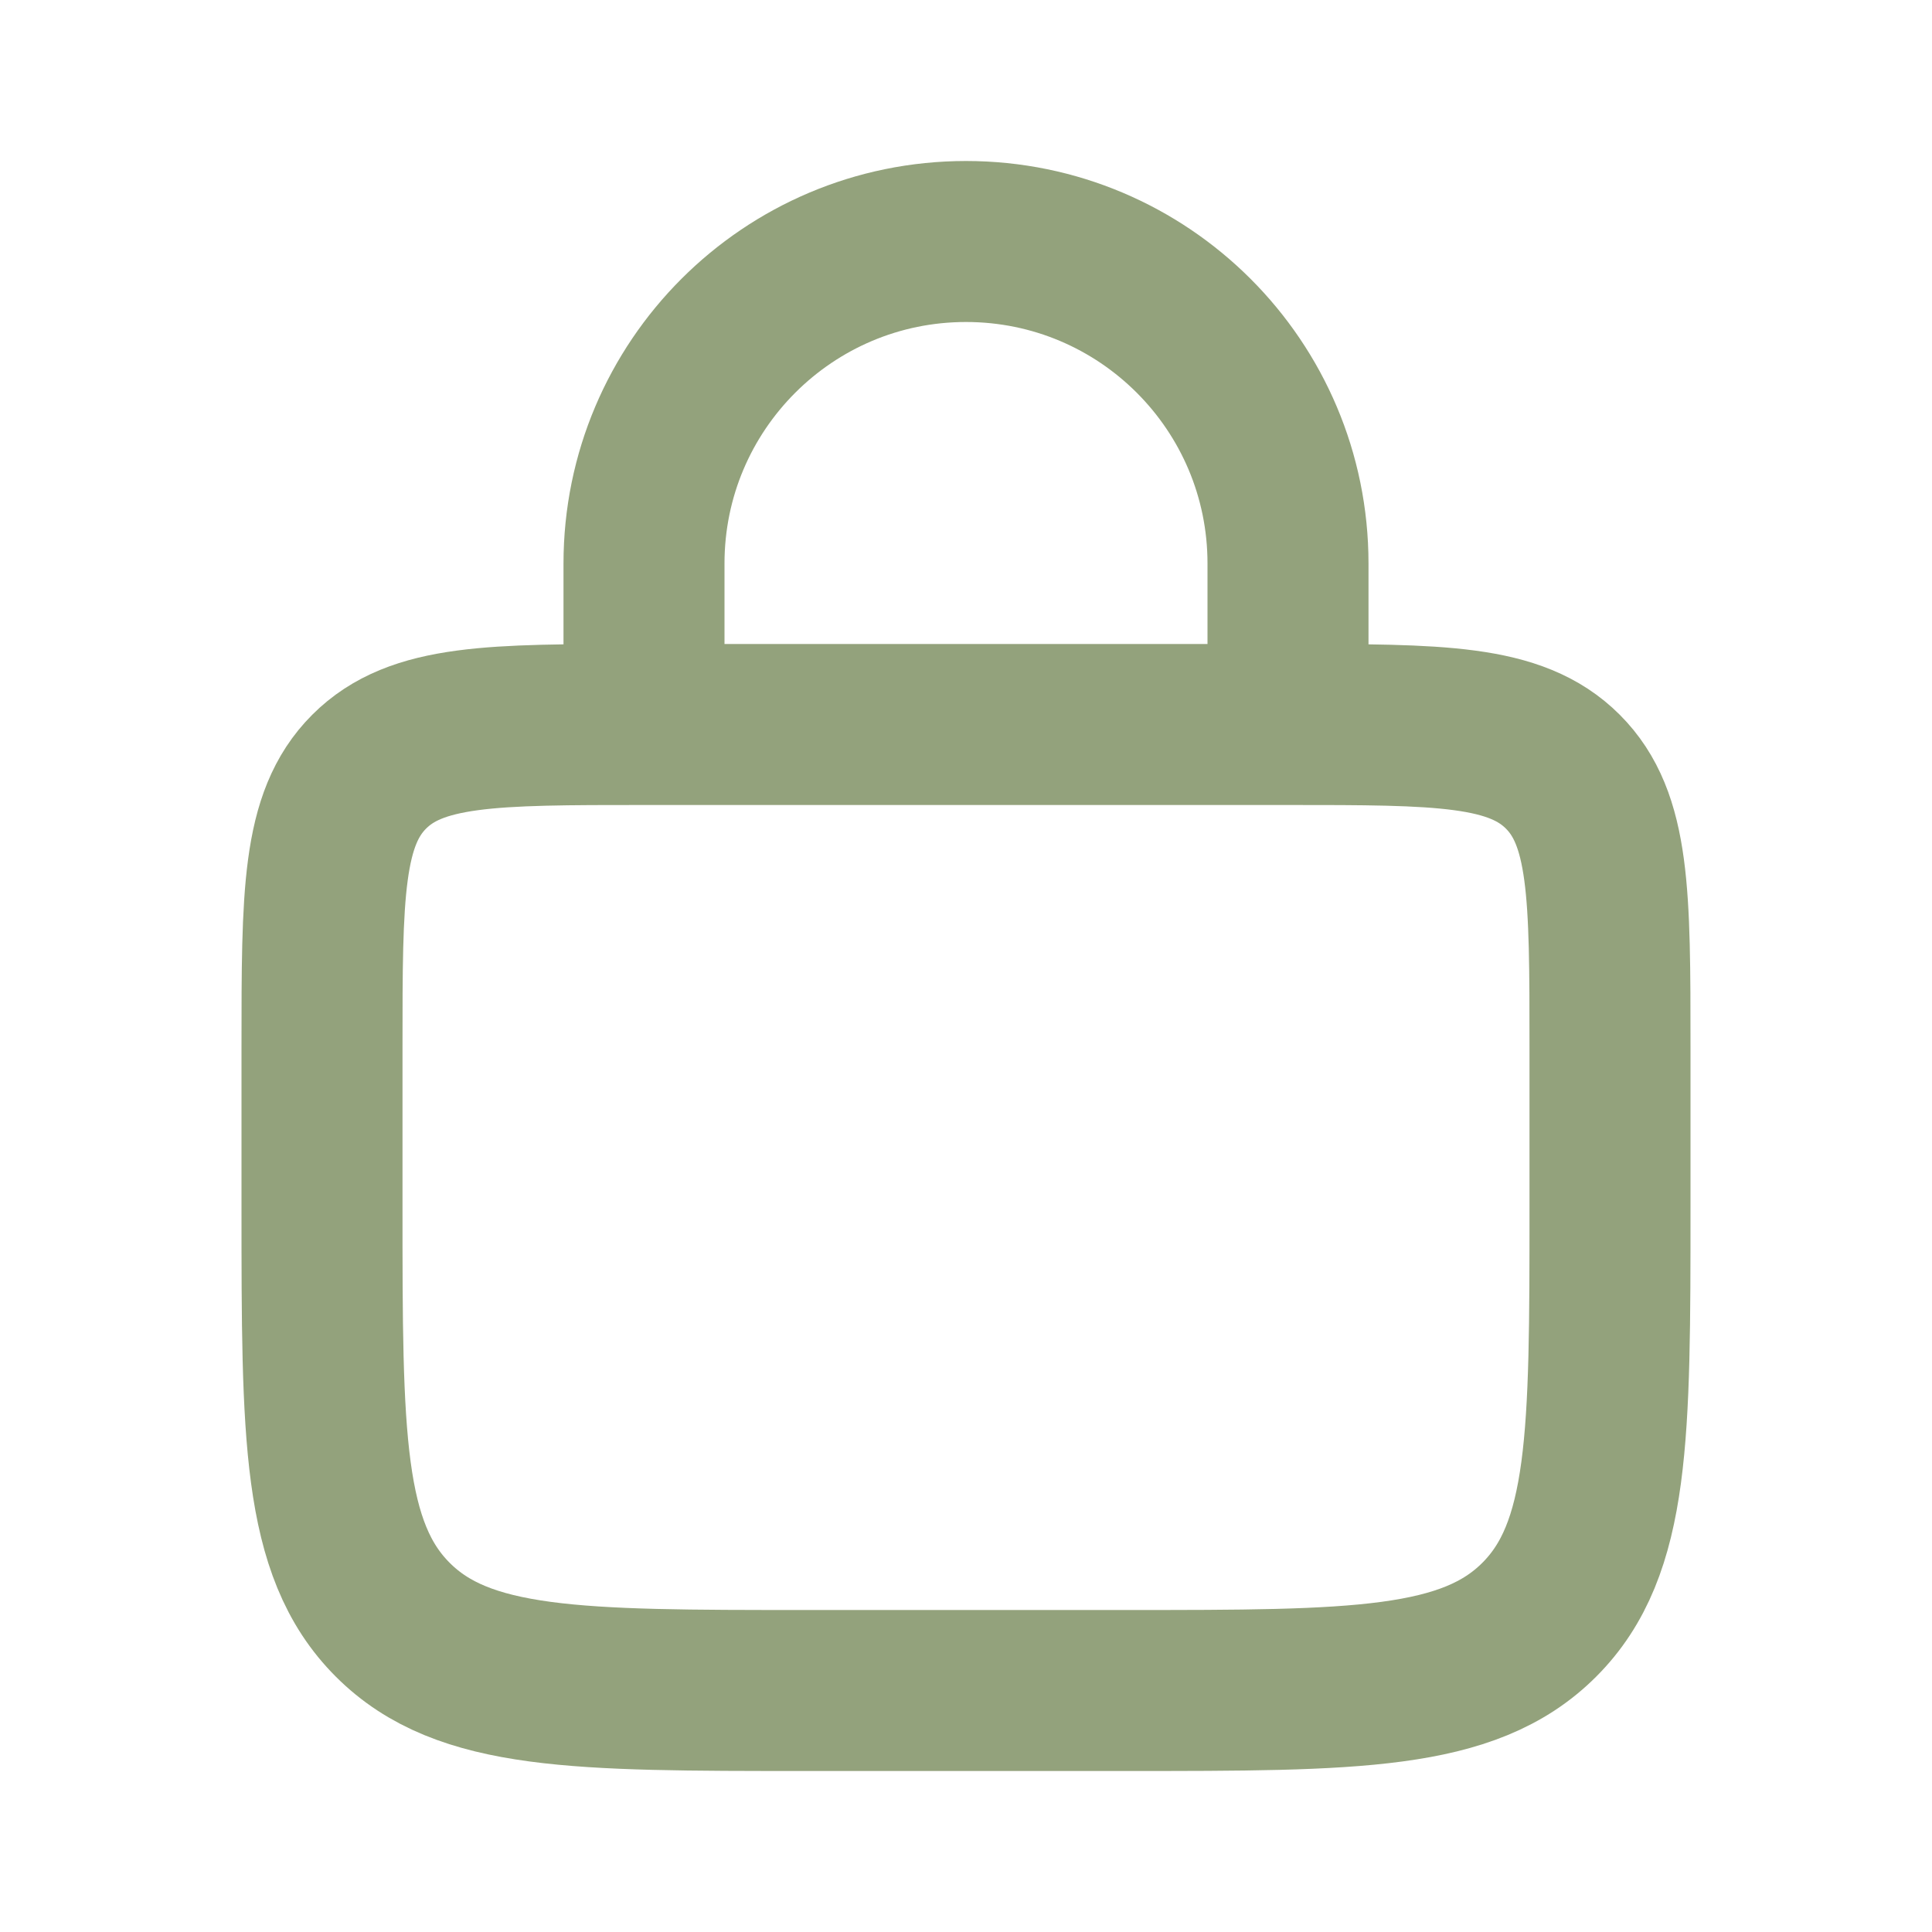
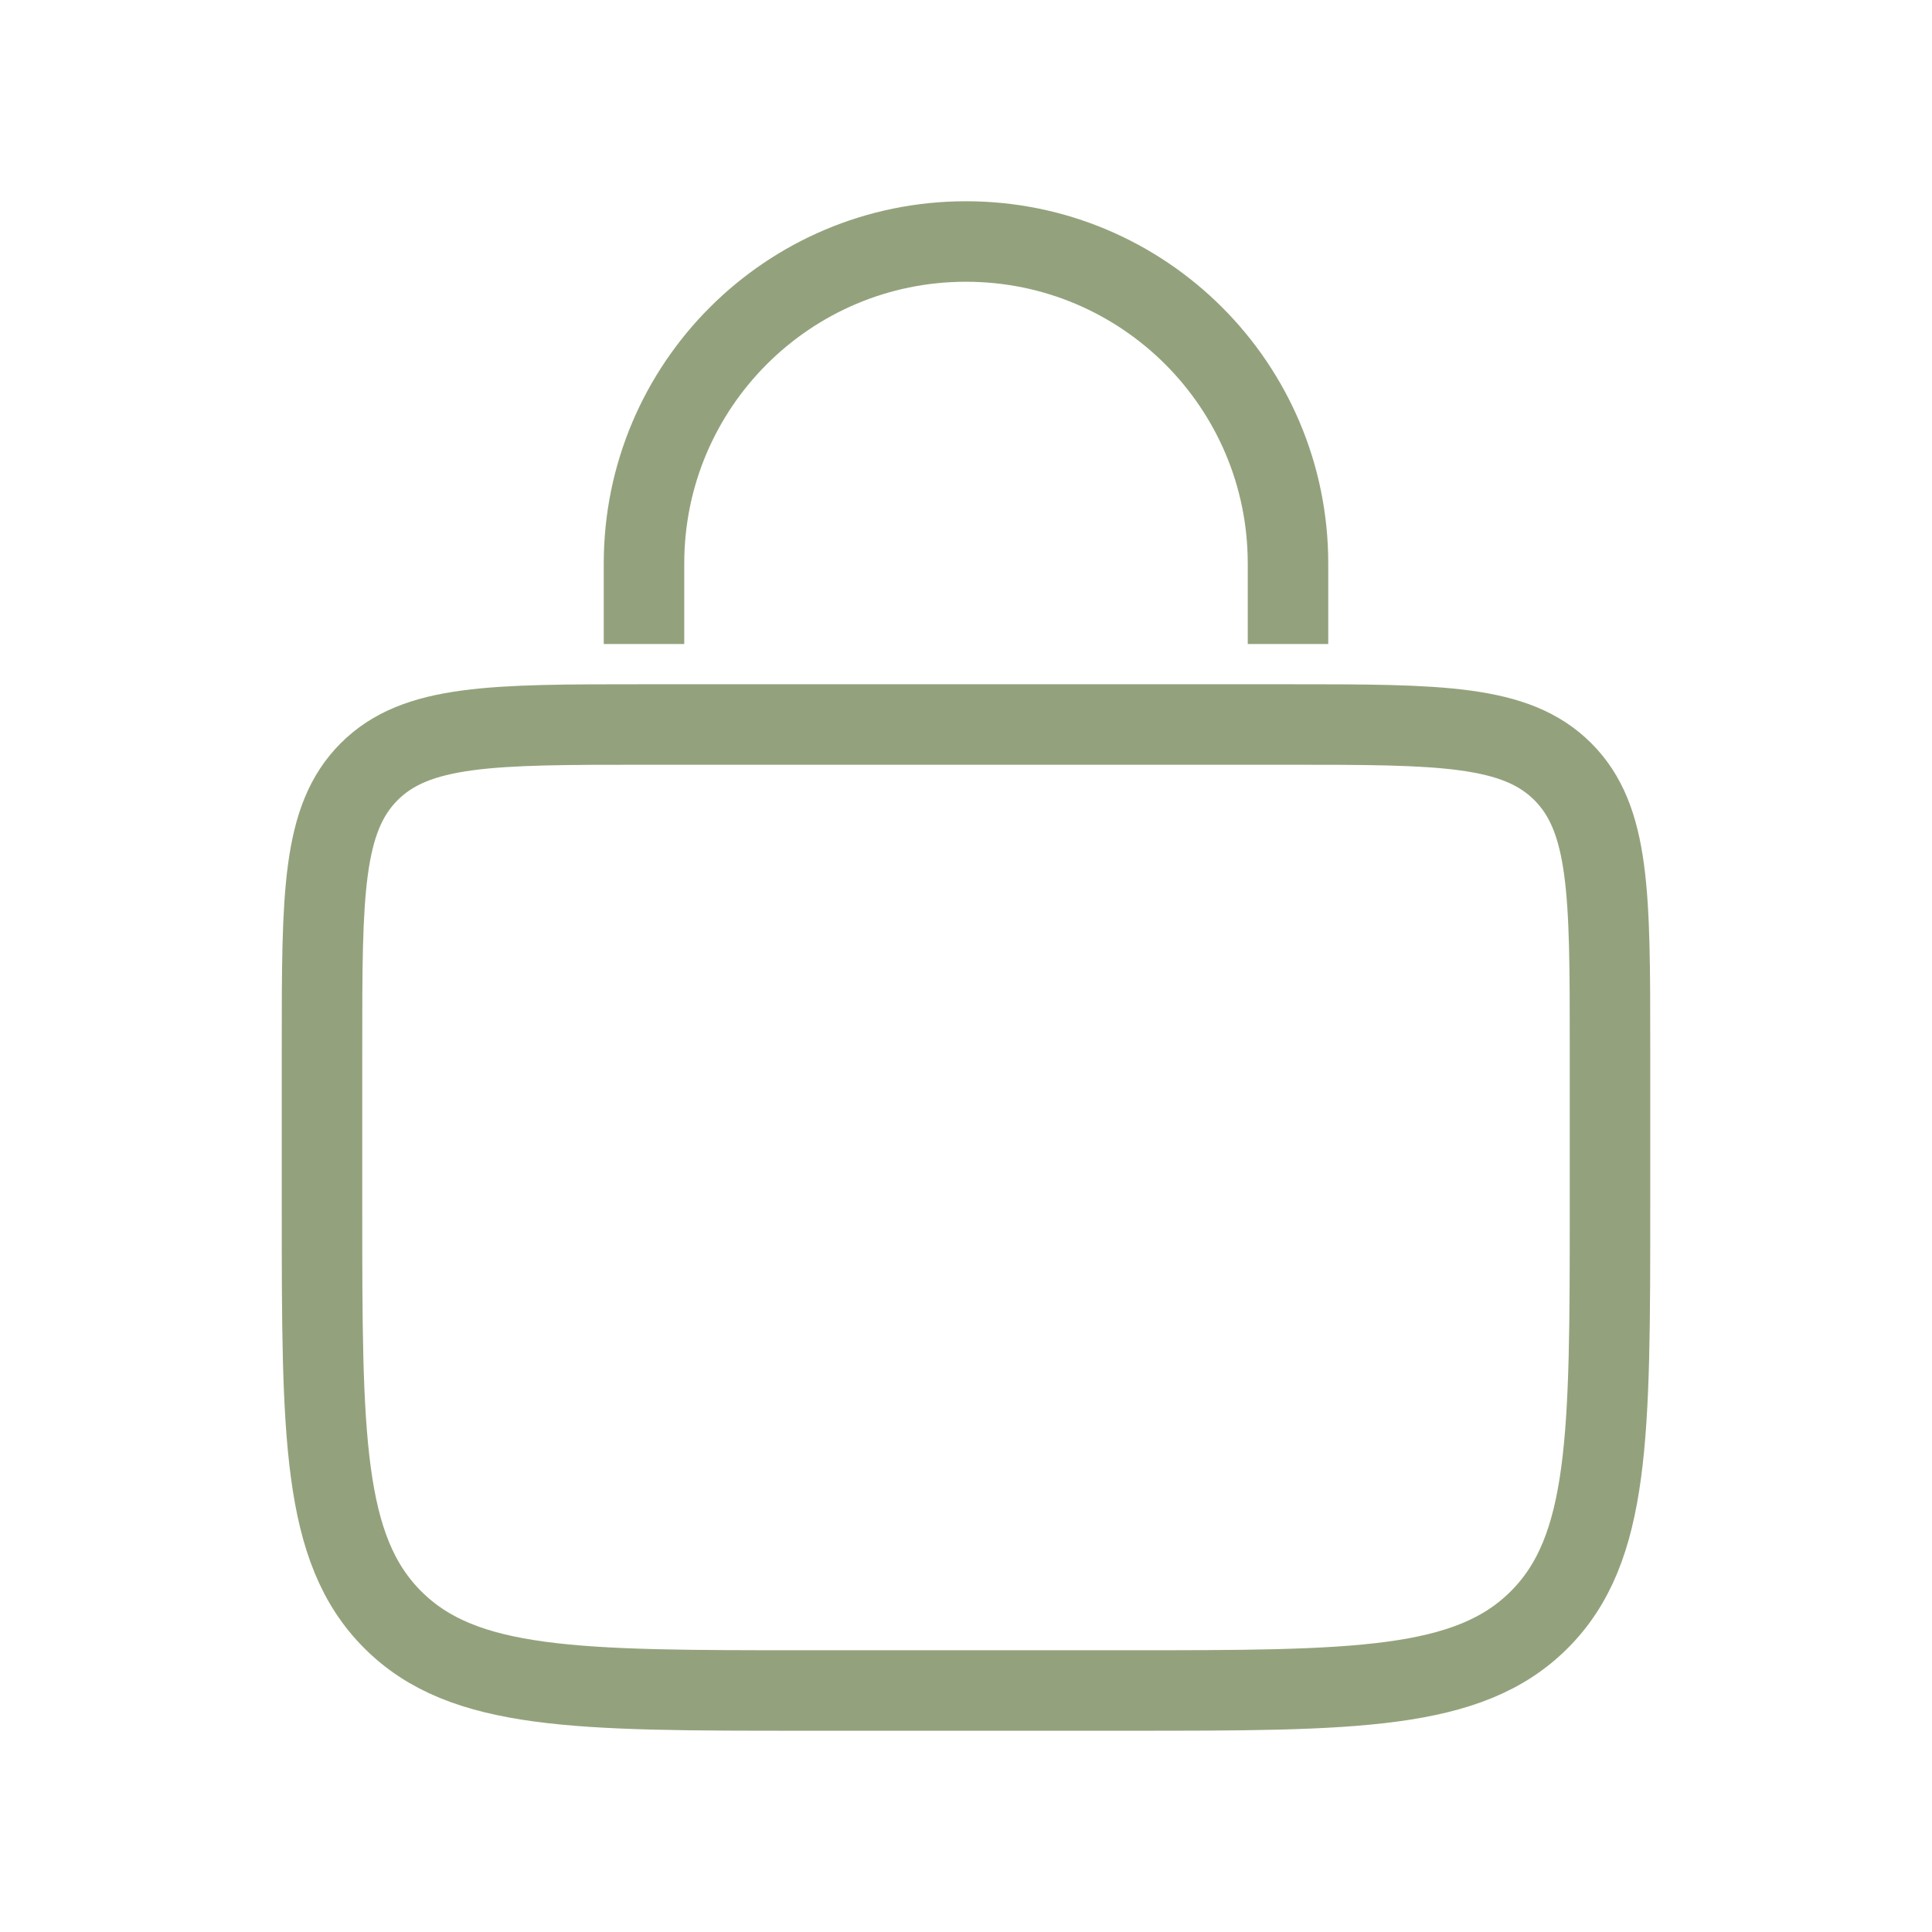
<svg xmlns="http://www.w3.org/2000/svg" width="24" height="24" viewBox="0 0 24 24" fill="none">
-   <path d="M4 13C4 11.114 4 10.172 4.586 9.586C5.172 9 6.114 9 8 9H16C17.886 9 18.828 9 19.414 9.586C20 10.172 20 11.114 20 13V15C20 17.828 20 19.243 19.121 20.121C18.243 21 16.828 21 14 21H10C7.172 21 5.757 21 4.879 20.121C4 19.243 4 17.828 4 15V13Z" stroke="#93A27C" stroke-width="2" />
-   <path d="M16 8V7C16 4.791 14.209 3 12 3V3C9.791 3 8 4.791 8 7V8" stroke="#93A27C" stroke-width="2" stroke-linecap="round" />
+   <path d="M4 13C4 11.114 4 10.172 4.586 9.586C5.172 9 6.114 9 8 9H16C17.886 9 18.828 9 19.414 9.586C20 10.172 20 11.114 20 13V15C20 17.828 20 19.243 19.121 20.121C18.243 21 16.828 21 14 21H10C7.172 21 5.757 21 4.879 20.121C4 19.243 4 17.828 4 15V13Z" stroke="#93A27C" strokeWidth="2" />
+   <path d="M16 8V7C16 4.791 14.209 3 12 3V3C9.791 3 8 4.791 8 7V8" stroke="#93A27C" strokeWidth="2" strokeLinecap="round" />
</svg>
